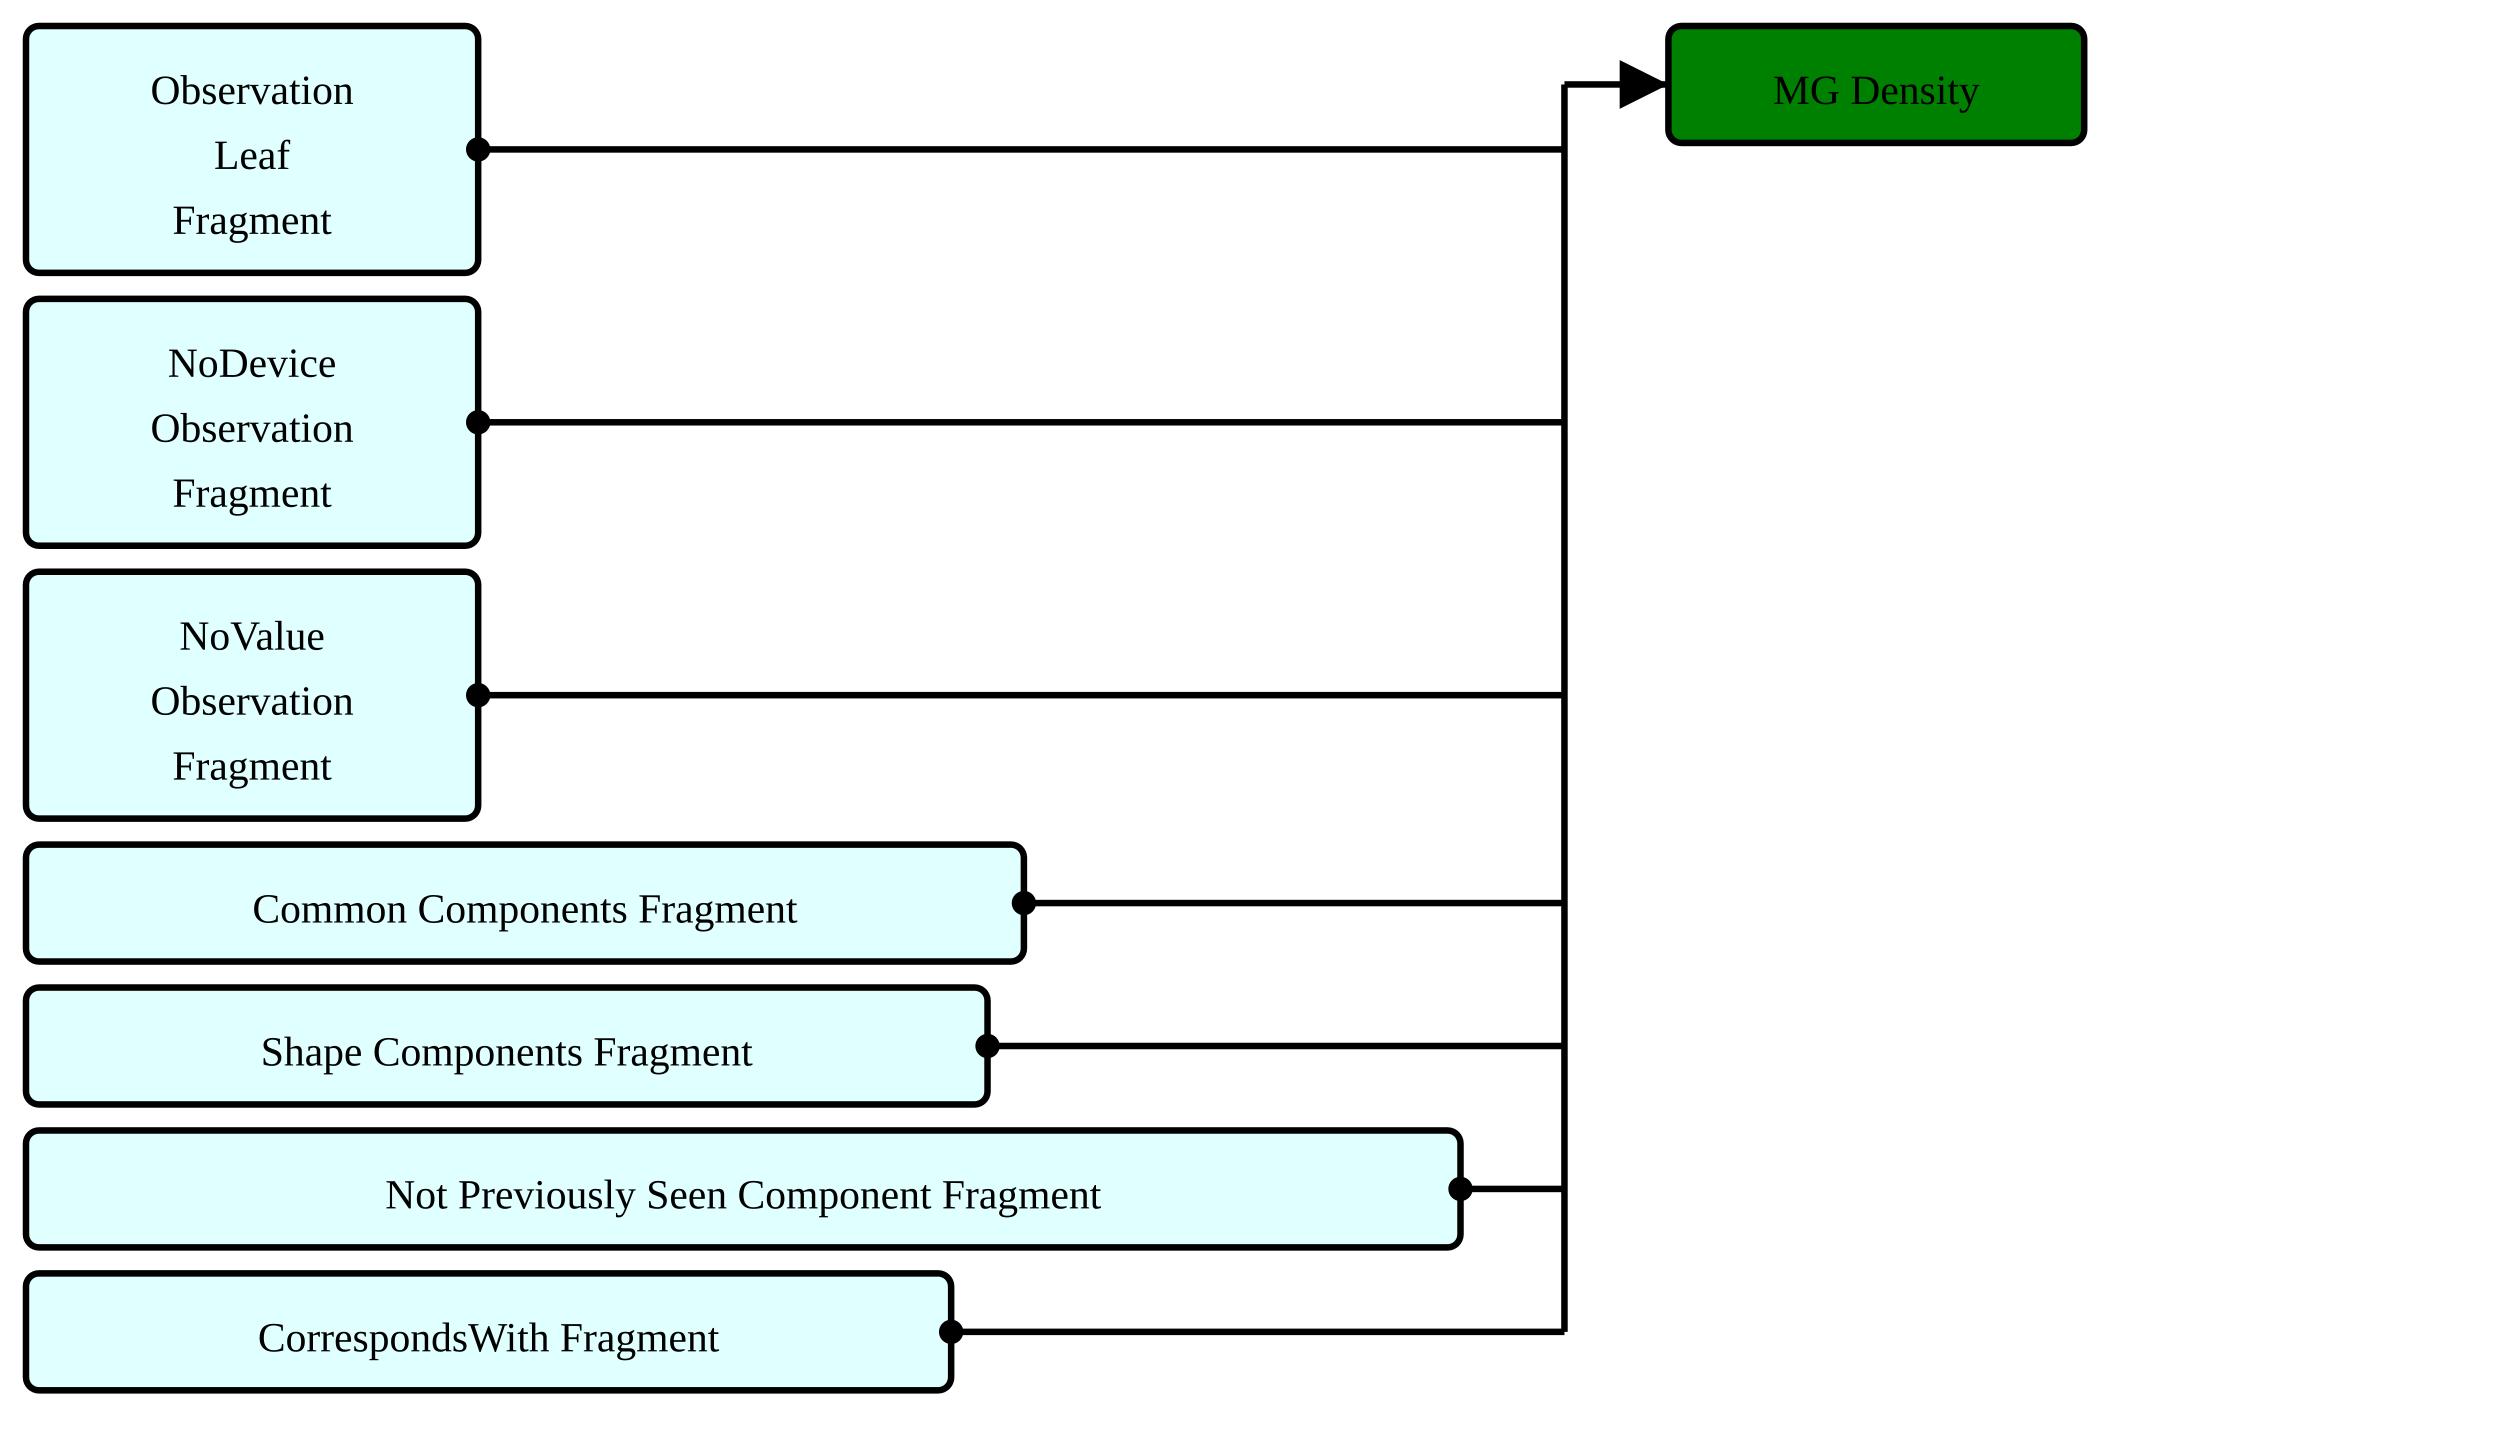
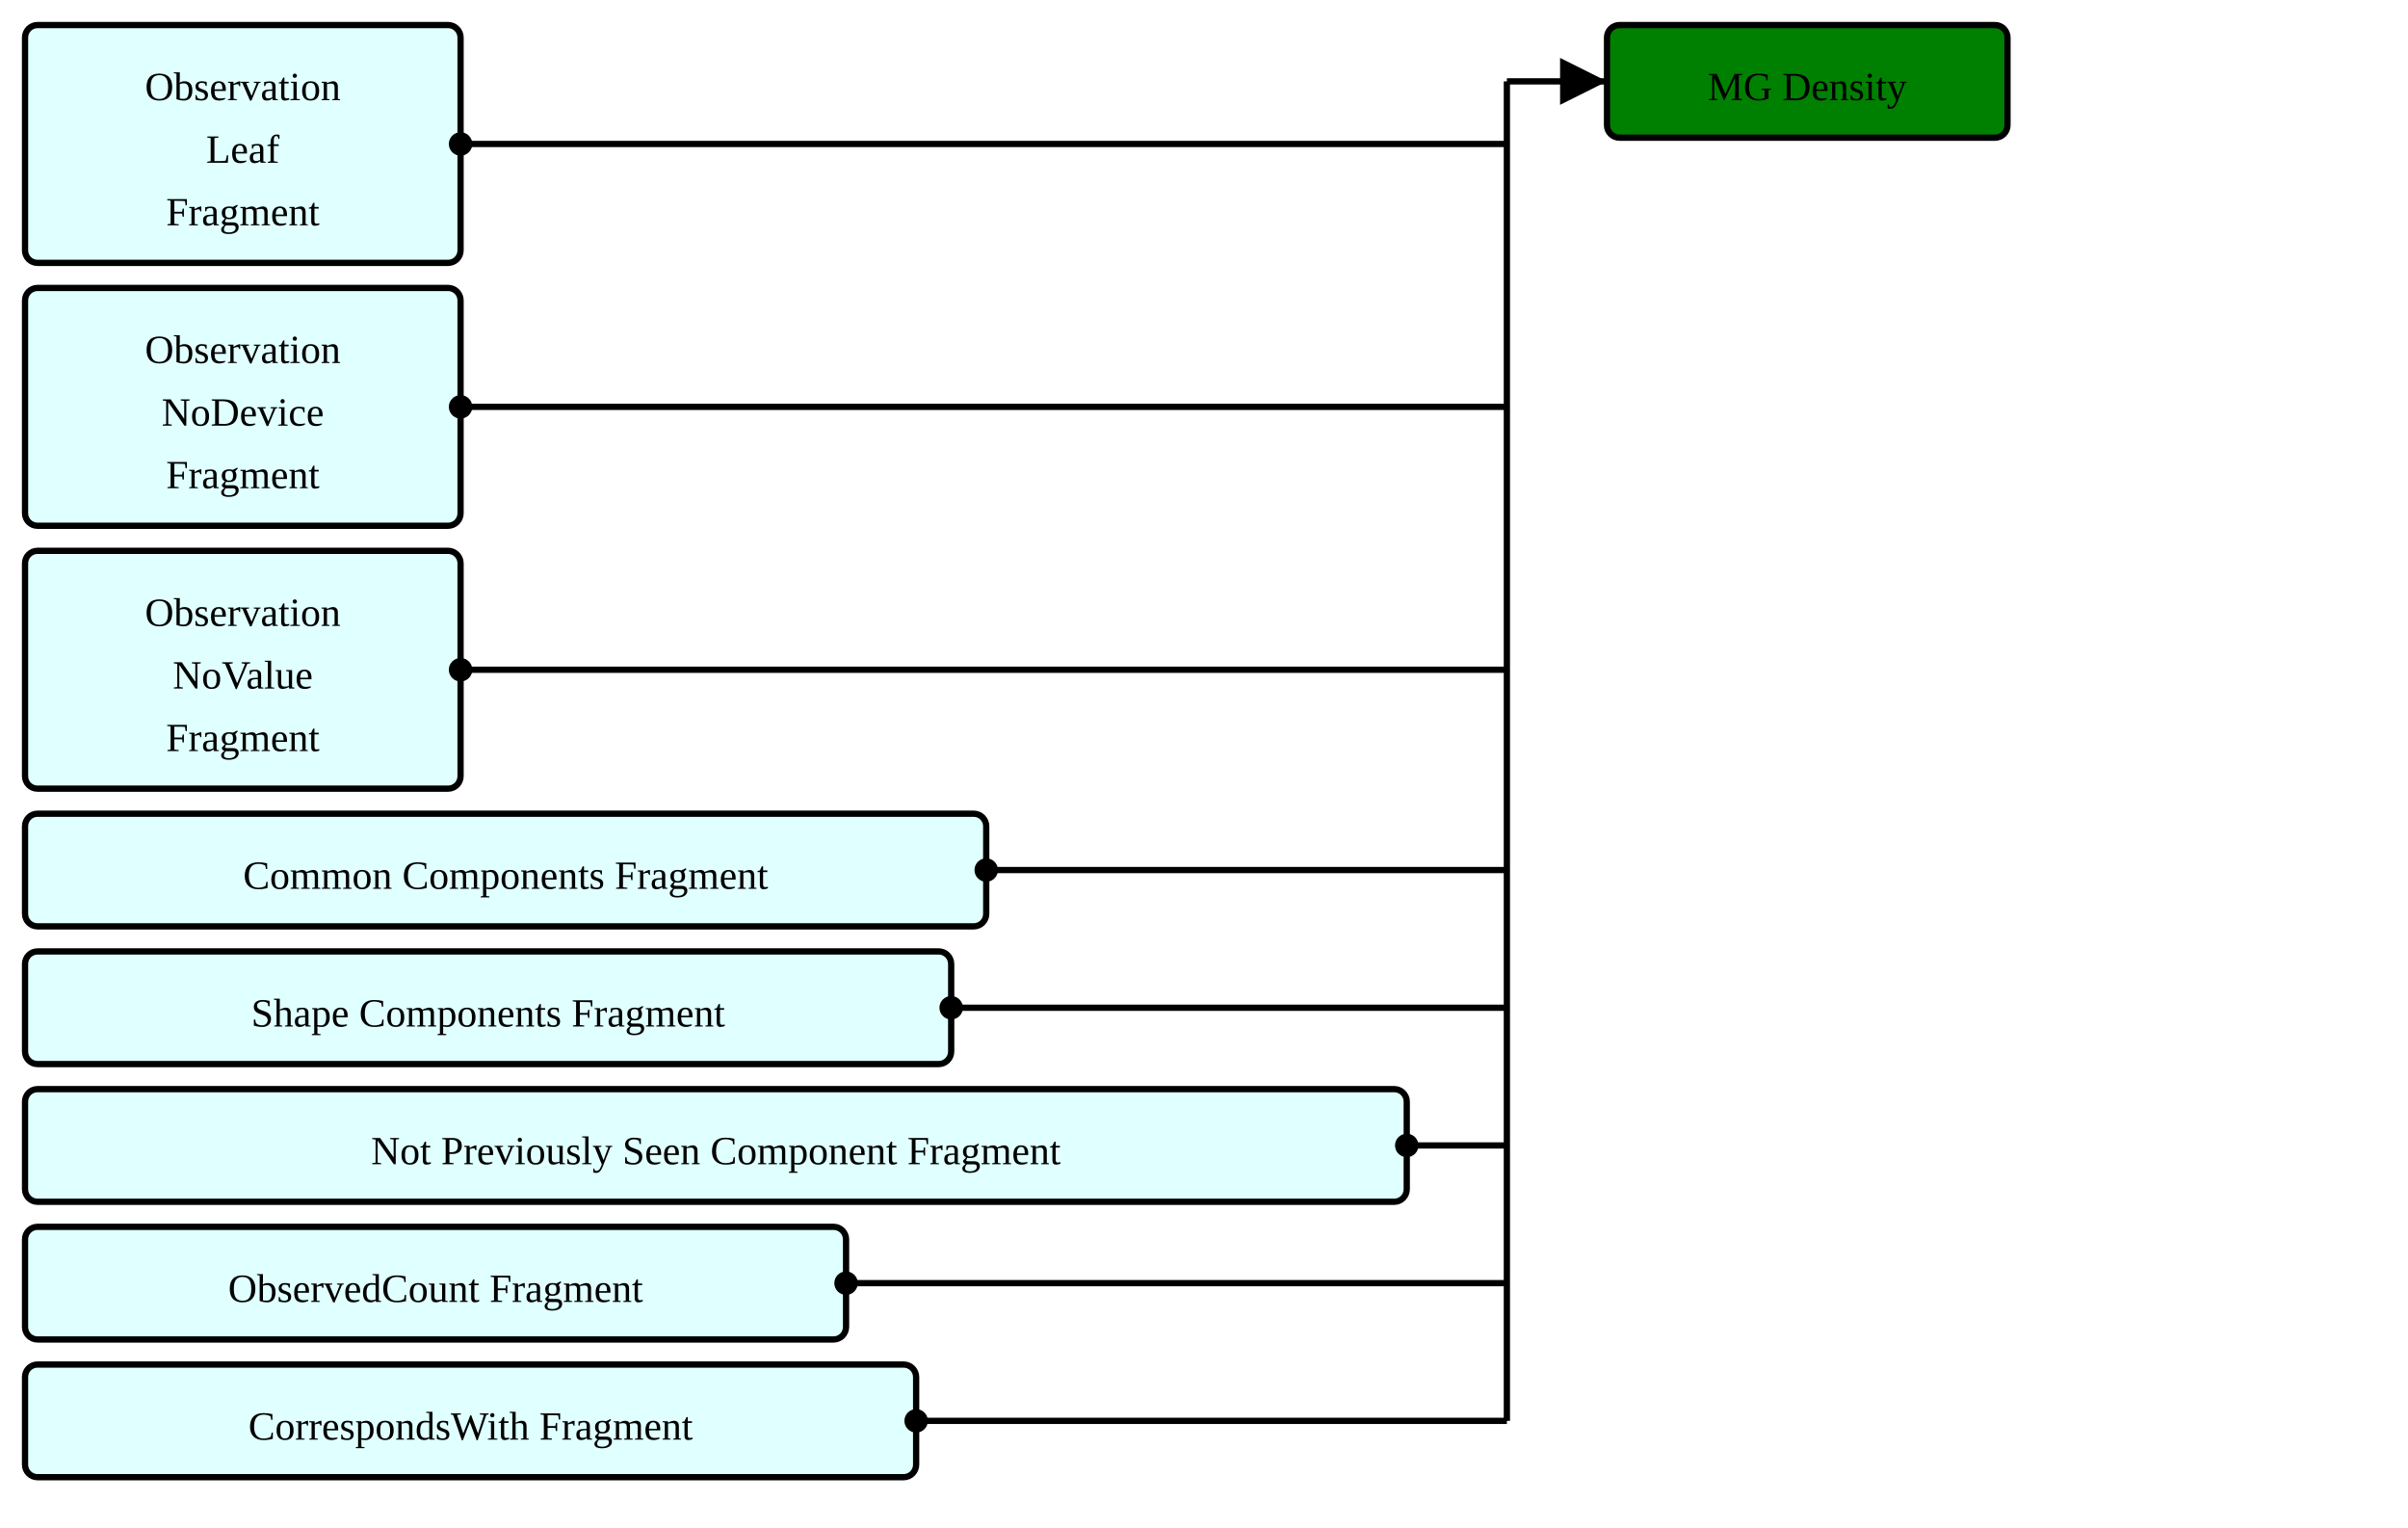
- <svg xmlns="http://www.w3.org/2000/svg" version="1.1" width="721.5" height="416.25">
+ <svg xmlns="http://www.w3.org/2000/svg" version="1.1" width="721.5" height="457.5">
  <defs>
    <marker id="arrowStart" markerWidth="3.75" markerHeight="3.75" markerUnits="px" refX="1.875" refY="1.875">
      <circle fill="Black" stroke-width="0" cx="1.875" cy="1.875" r="1.875" />
    </marker>
    <marker id="arrowEnd" markerWidth="7.5" markerHeight="7.5" markerUnits="px" refX="7.5" refY="3.75">
      <polygon fill="Black" stroke-width="0" points="0 0 7.5 3.75 0 7.5" />
    </marker>
  </defs>
  <g>
    <g transform="translate(7.5 7.5)">
      <rect fill="LightCyan" stroke="Black" stroke-width="1.875" x="0" y="0" width="130.5" height="71.25" rx="3.75" ry="3.75" />
      <a href="./StructureDefinition-ObservationLeafFragment.html" target="_top">
        <text x="65.25" y="22.5" text-anchor="middle">Observation</text>
      </a>
      <a href="./StructureDefinition-ObservationLeafFragment.html" target="_top">
        <text x="65.25" y="41.25" text-anchor="middle">Leaf</text>
      </a>
      <a href="./StructureDefinition-ObservationLeafFragment.html" target="_top">
        <text x="65.25" y="60" text-anchor="middle">Fragment</text>
      </a>
    </g>
    <g transform="translate(7.5 86.25)">
      <rect fill="LightCyan" stroke="Black" stroke-width="1.875" x="0" y="0" width="130.5" height="71.25" rx="3.75" ry="3.75" />
      <a href="./StructureDefinition-BreastRadObservationNoDeviceFragment.html" target="_top">
-         <text x="65.25" y="22.5" text-anchor="middle">NoDevice</text>
+         <text x="65.25" y="22.5" text-anchor="middle">Observation</text>
      </a>
      <a href="./StructureDefinition-BreastRadObservationNoDeviceFragment.html" target="_top">
-         <text x="65.25" y="41.25" text-anchor="middle">Observation</text>
+         <text x="65.25" y="41.25" text-anchor="middle">NoDevice</text>
      </a>
      <a href="./StructureDefinition-BreastRadObservationNoDeviceFragment.html" target="_top">
        <text x="65.25" y="60" text-anchor="middle">Fragment</text>
      </a>
    </g>
    <g transform="translate(7.5 165)">
      <rect fill="LightCyan" stroke="Black" stroke-width="1.875" x="0" y="0" width="130.5" height="71.25" rx="3.75" ry="3.75" />
      <a href="./StructureDefinition-BreastRadObservationNoValueFragment.html" target="_top">
-         <text x="65.25" y="22.5" text-anchor="middle">NoValue</text>
+         <text x="65.25" y="22.5" text-anchor="middle">Observation</text>
      </a>
      <a href="./StructureDefinition-BreastRadObservationNoValueFragment.html" target="_top">
-         <text x="65.25" y="41.25" text-anchor="middle">Observation</text>
+         <text x="65.25" y="41.25" text-anchor="middle">NoValue</text>
      </a>
      <a href="./StructureDefinition-BreastRadObservationNoValueFragment.html" target="_top">
        <text x="65.25" y="60" text-anchor="middle">Fragment</text>
      </a>
    </g>
    <g transform="translate(7.5 243.75)">
      <rect fill="LightCyan" stroke="Black" stroke-width="1.875" x="0" y="0" width="288" height="33.75" rx="3.75" ry="3.75" />
      <a href="./StructureDefinition-CommonComponentsFragment.html" target="_top">
        <text x="144" y="22.5" text-anchor="middle">Common Components Fragment</text>
      </a>
    </g>
    <g transform="translate(7.5 285)">
      <rect fill="LightCyan" stroke="Black" stroke-width="1.875" x="0" y="0" width="277.5" height="33.75" rx="3.75" ry="3.75" />
      <a href="./StructureDefinition-ShapeComponentsFragment.html" target="_top">
        <text x="138.75" y="22.5" text-anchor="middle">Shape Components Fragment</text>
      </a>
    </g>
    <g transform="translate(7.5 326.25)">
      <rect fill="LightCyan" stroke="Black" stroke-width="1.875" x="0" y="0" width="414" height="33.75" rx="3.75" ry="3.75" />
      <a href="./StructureDefinition-NotPreviouslySeenComponentFragment.html" target="_top">
        <text x="207" y="22.5" text-anchor="middle">Not Previously Seen Component Fragment</text>
      </a>
    </g>
    <g transform="translate(7.5 367.5)">
+       <rect fill="LightCyan" stroke="Black" stroke-width="1.875" x="0" y="0" width="246" height="33.75" rx="3.75" ry="3.75" />
+       <a href="./StructureDefinition-ObservedCountFragment.html" target="_top">
+         <text x="123" y="22.5" text-anchor="middle">ObservedCount Fragment</text>
+       </a>
+     </g>
+     <g transform="translate(7.5 408.75)">
      <rect fill="LightCyan" stroke="Black" stroke-width="1.875" x="0" y="0" width="267" height="33.75" rx="3.75" ry="3.75" />
      <a href="./StructureDefinition-CorrespondsWithFragment.html" target="_top">
        <text x="133.5" y="22.5" text-anchor="middle">CorrespondsWith Fragment</text>
      </a>
    </g>
    <line stroke="Black" stroke-width="1.875" marker-end="url(#arrowEnd)" x1="451.5" y1="24.375" x2="481.5" y2="24.375" />
    <line stroke="Black" stroke-width="1.875" marker-start="url(#arrowStart)" x1="138" y1="43.125" x2="451.5" y2="43.125" />
    <line stroke="Black" stroke-width="1.875" marker-start="url(#arrowStart)" x1="138" y1="121.875" x2="451.5" y2="121.875" />
    <line stroke="Black" stroke-width="1.875" marker-start="url(#arrowStart)" x1="138" y1="200.625" x2="451.5" y2="200.625" />
    <line stroke="Black" stroke-width="1.875" marker-start="url(#arrowStart)" x1="295.5" y1="260.625" x2="451.5" y2="260.625" />
    <line stroke="Black" stroke-width="1.875" marker-start="url(#arrowStart)" x1="285" y1="301.875" x2="451.5" y2="301.875" />
    <line stroke="Black" stroke-width="1.875" marker-start="url(#arrowStart)" x1="421.5" y1="343.125" x2="451.5" y2="343.125" />
-     <line stroke="Black" stroke-width="1.875" marker-start="url(#arrowStart)" x1="274.5" y1="384.375" x2="451.5" y2="384.375" />
-     <line stroke="Black" stroke-width="1.875" x1="451.5" y1="24.375" x2="451.5" y2="384.375" />
+     <line stroke="Black" stroke-width="1.875" marker-start="url(#arrowStart)" x1="253.5" y1="384.375" x2="451.5" y2="384.375" />
+     <line stroke="Black" stroke-width="1.875" marker-start="url(#arrowStart)" x1="274.5" y1="425.625" x2="451.5" y2="425.625" />
+     <line stroke="Black" stroke-width="1.875" x1="451.5" y1="24.375" x2="451.5" y2="425.625" />
  </g>
  <g>
    <g transform="translate(481.5 7.5)">
      <rect fill="Green" stroke="Black" stroke-width="1.875" x="0" y="0" width="120" height="33.75" rx="3.75" ry="3.75" />
      <text x="60" y="22.5" text-anchor="middle">MG Density</text>
    </g>
  </g>
</svg>
